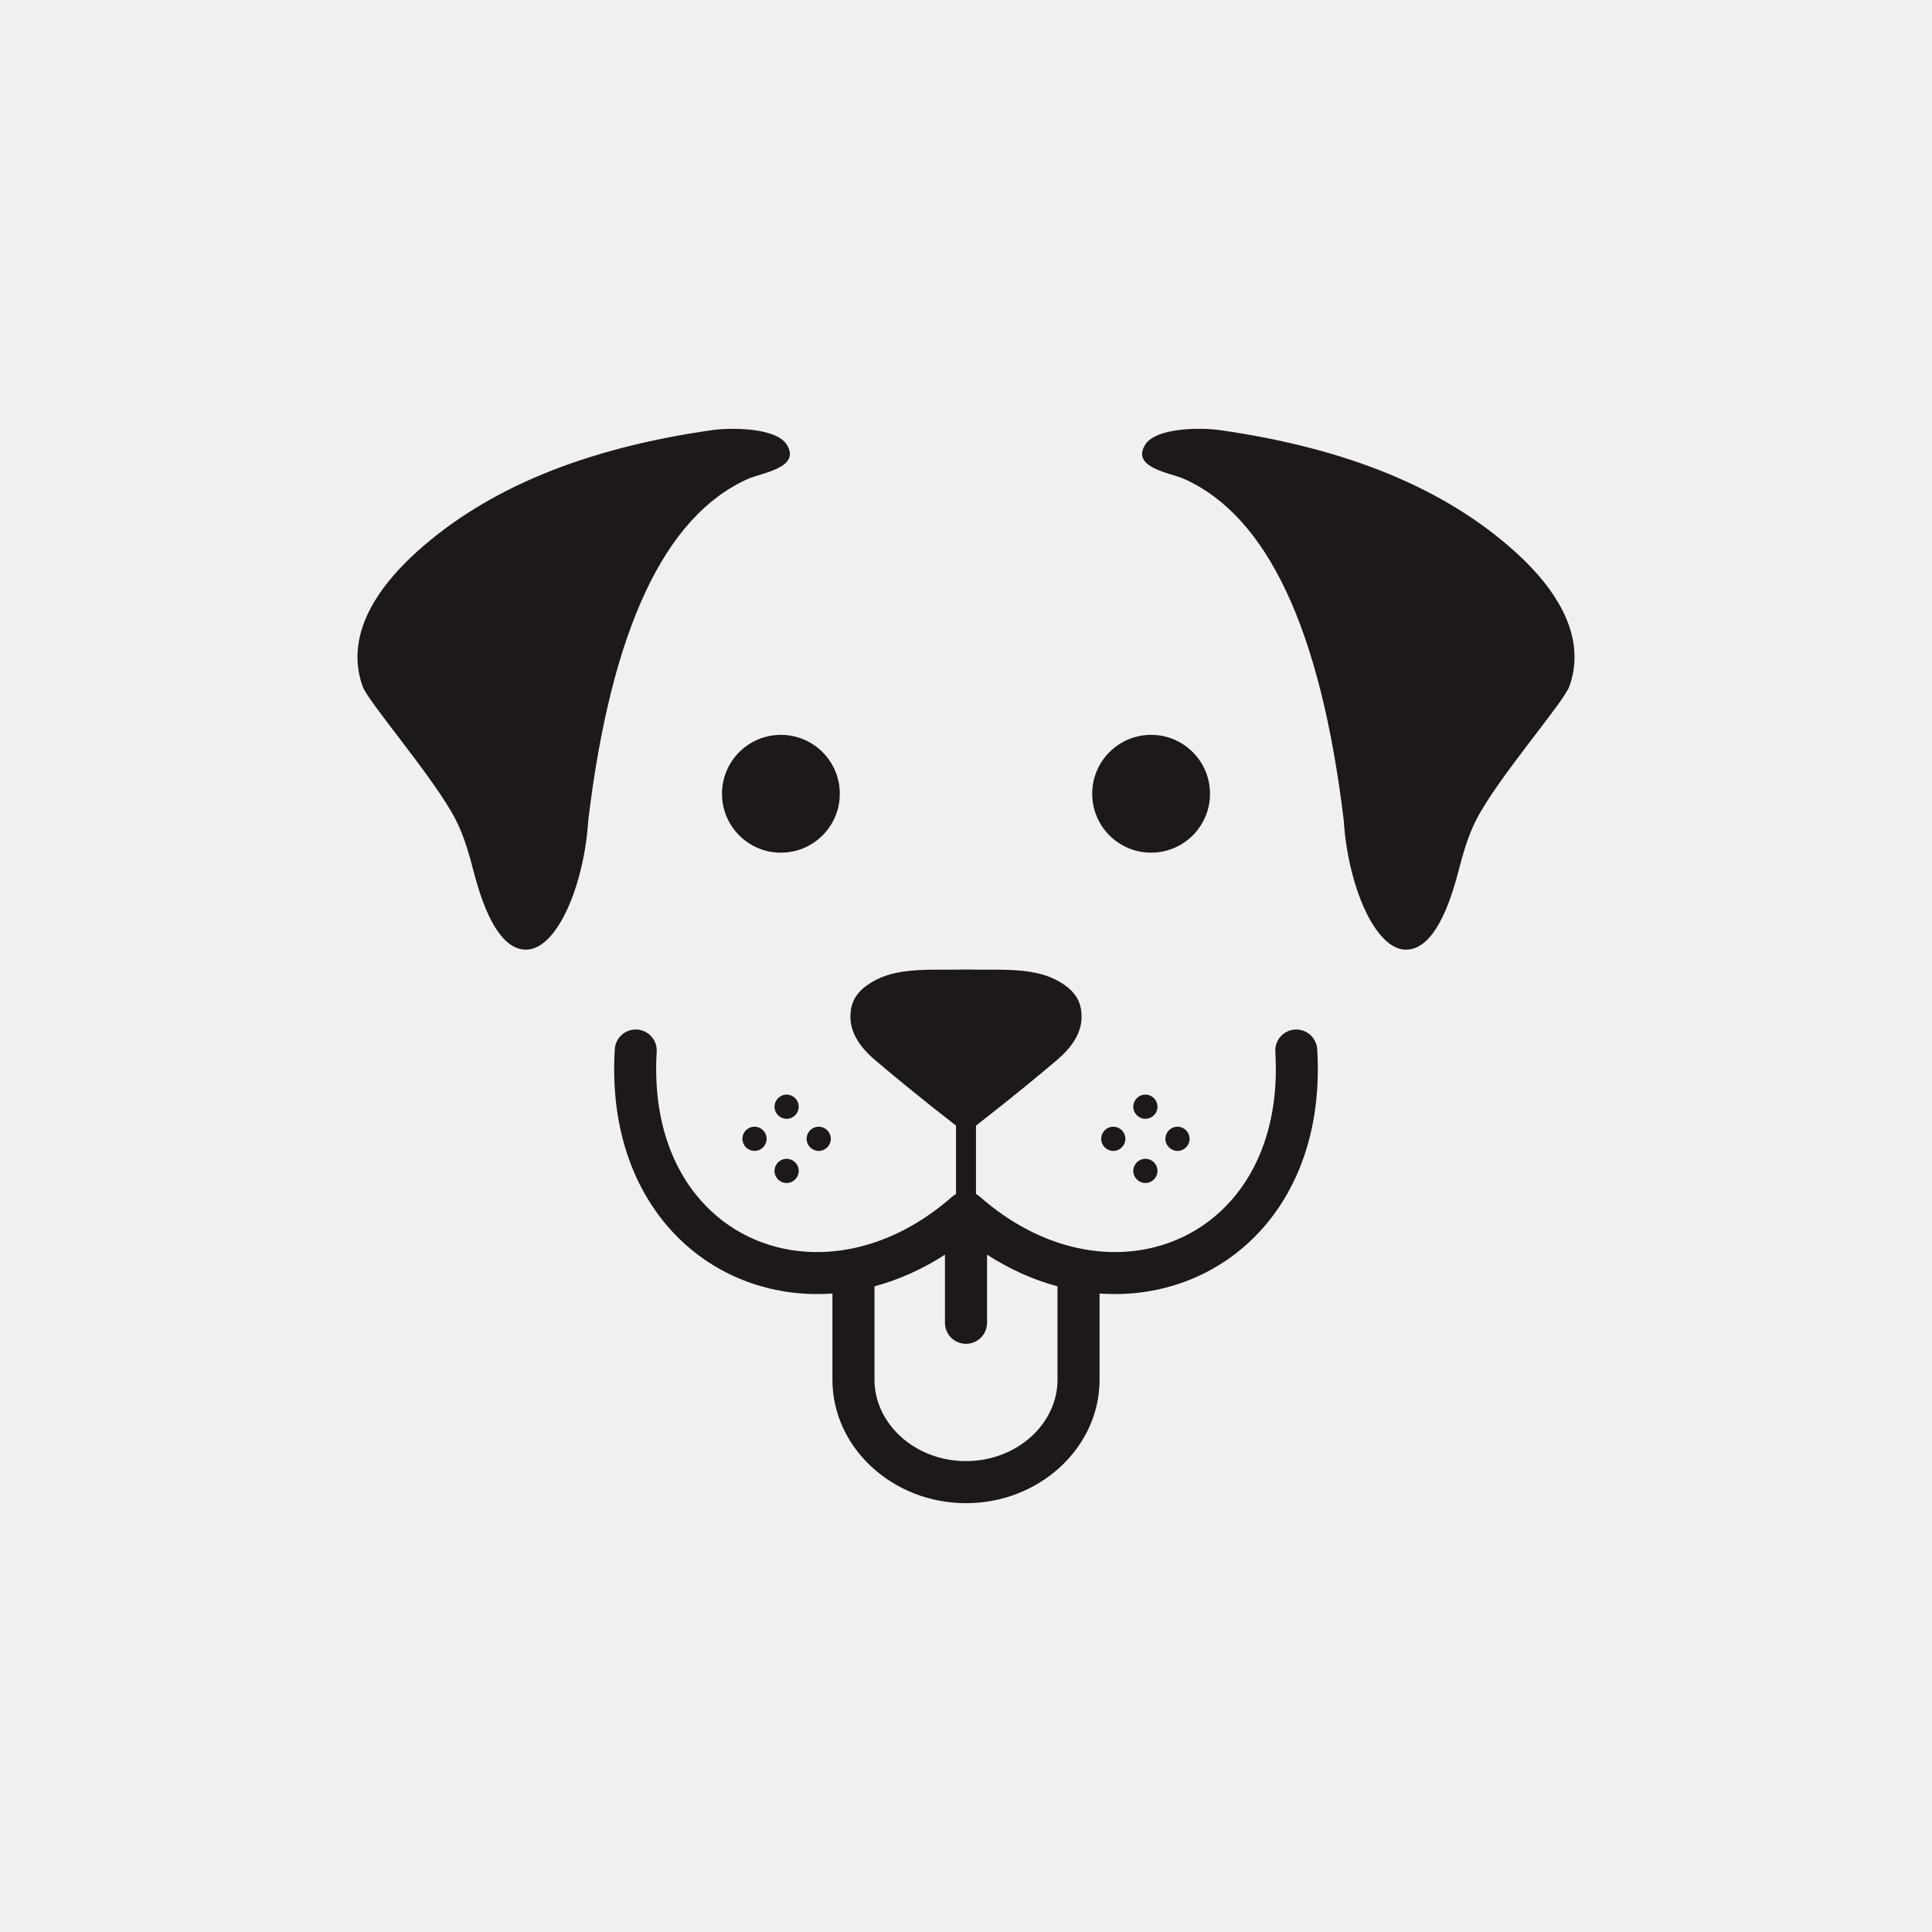
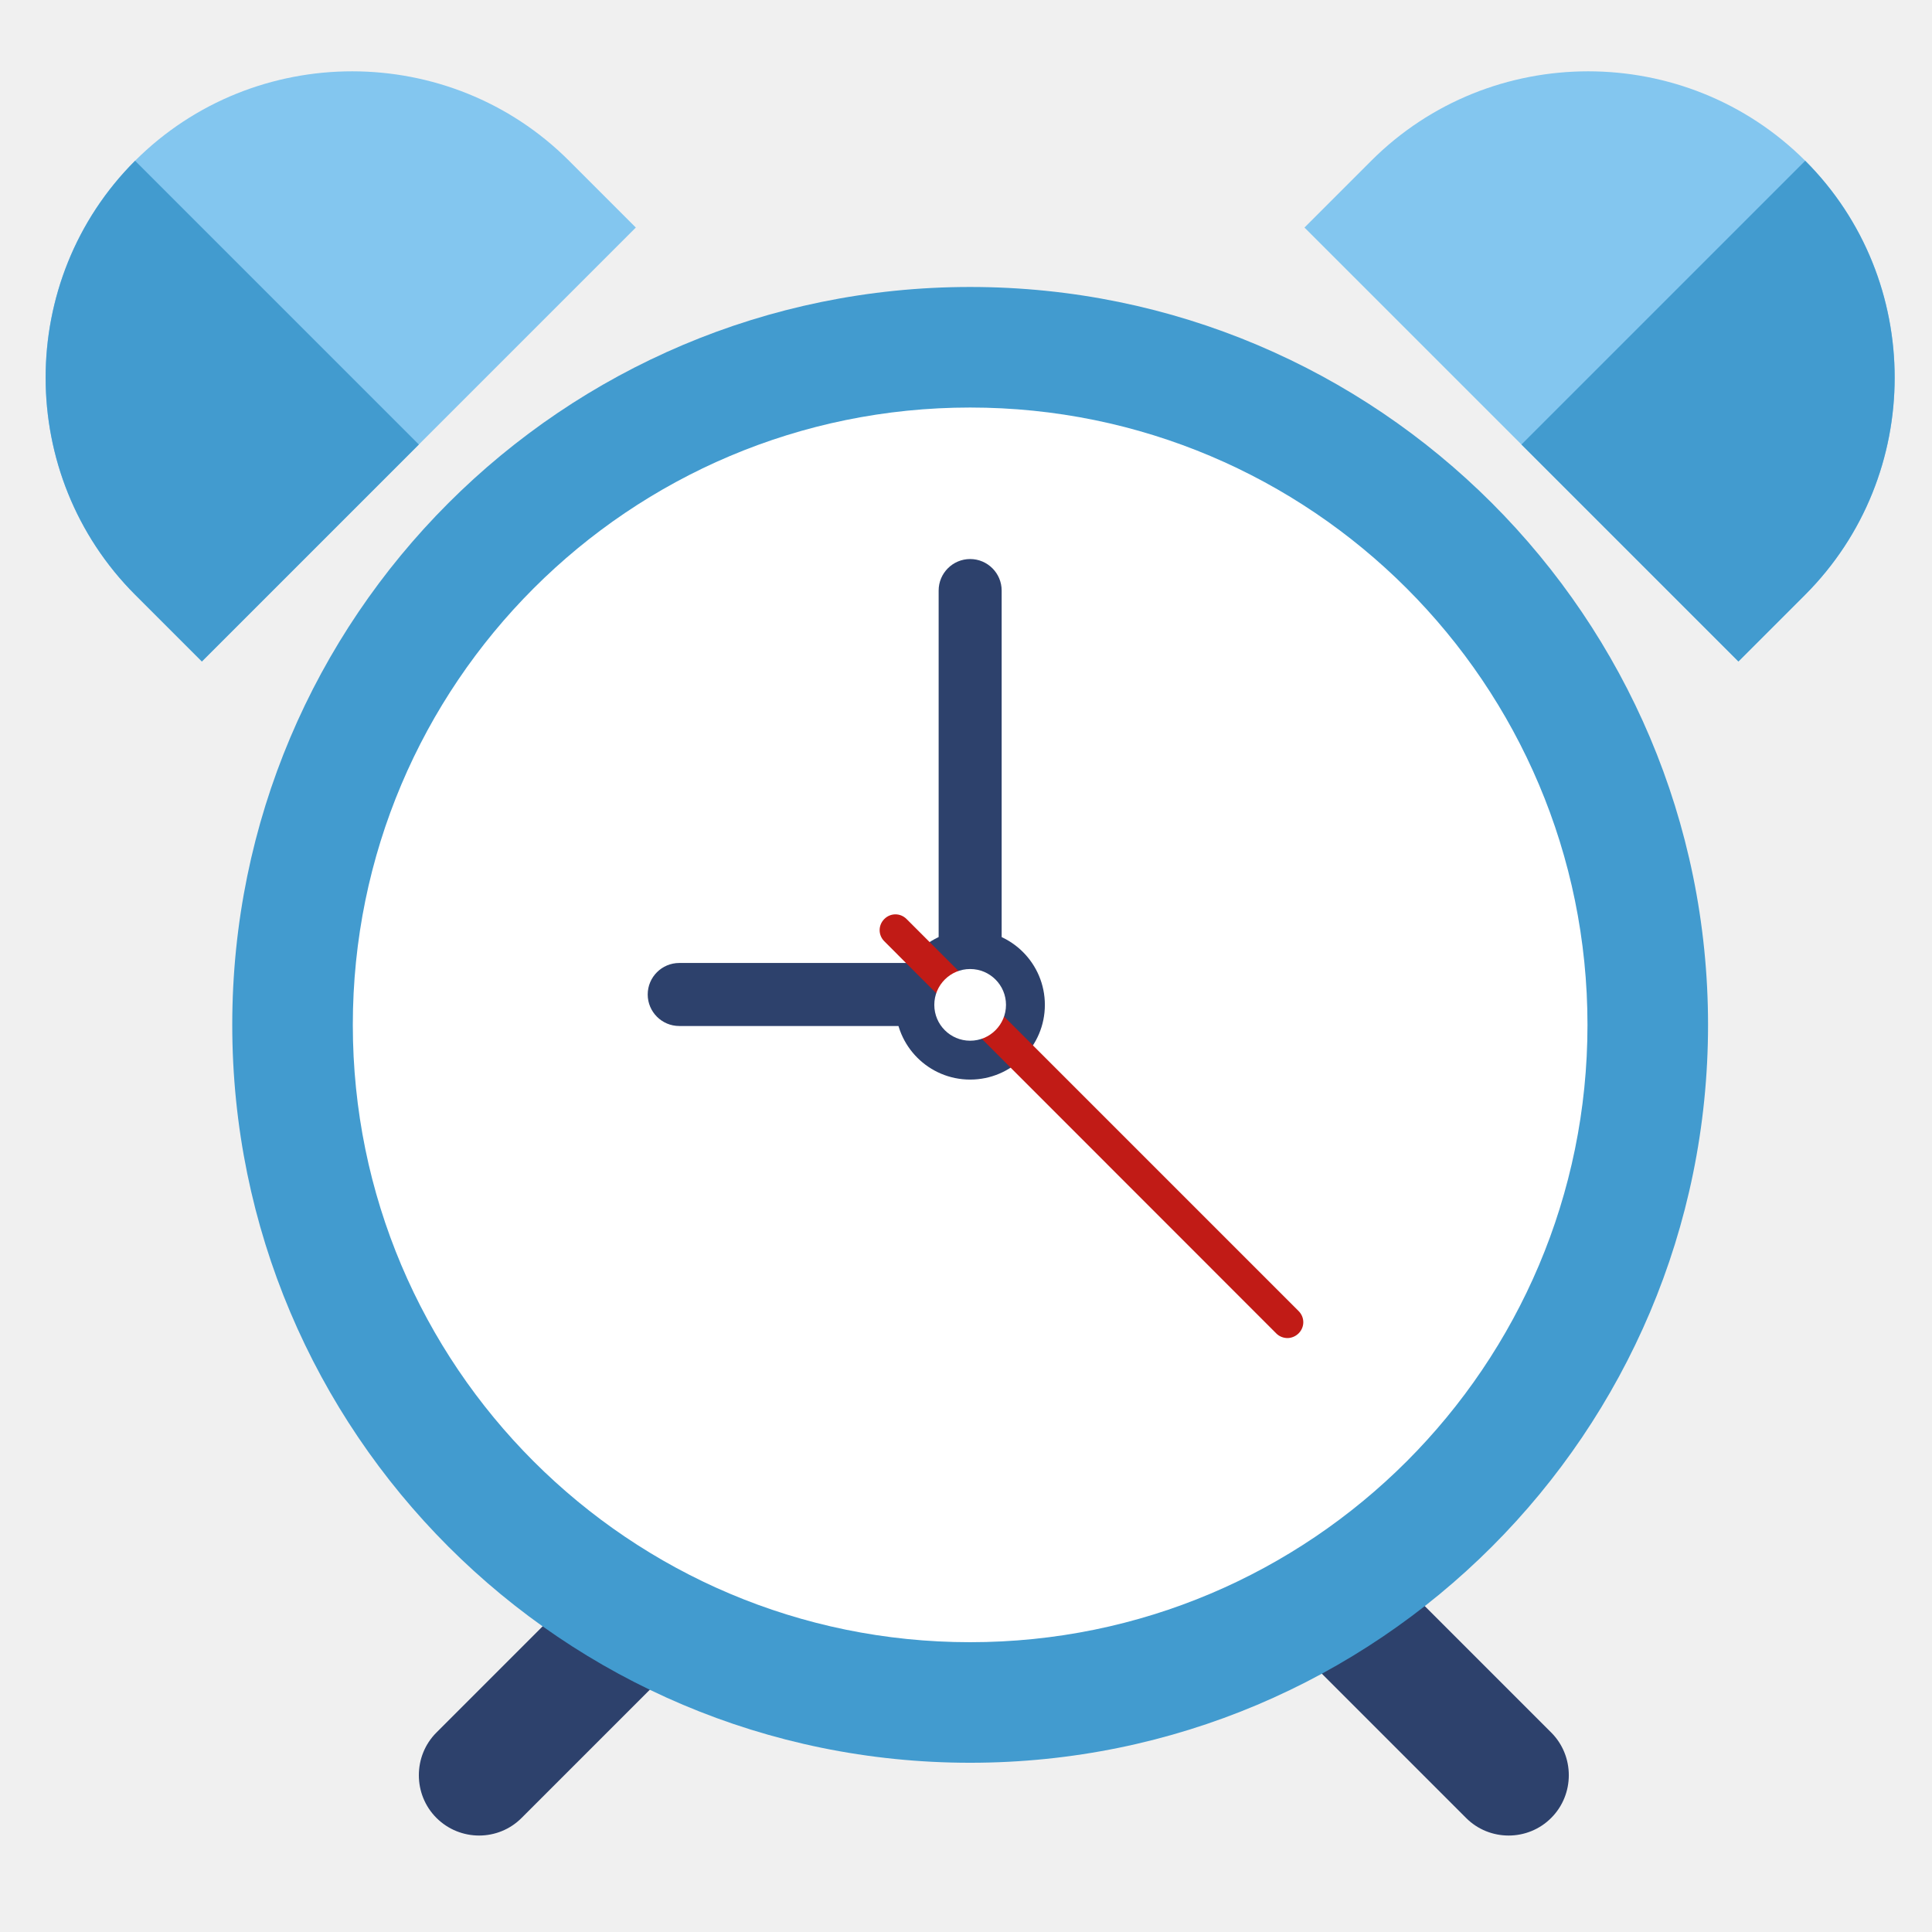
- <svg xmlns="http://www.w3.org/2000/svg" width="64" height="64" viewBox="0 0 3779.533 3779.533" version="1.1">
-   <g>
-     <path fill-rule="evenodd" fill="#1d1819" id="path14" d="m2316.04,936.733c163.533,72.747 267.733,295.267 312.64,667.533c8.093,128.307 61.067,252.08 120.6,253.507c35,0.827 72.96,-34.213 103.627,-152.6c8.88,-34.307 18.6,-69.307 35.04,-101.4c42.173,-82.387 171.147,-229.587 182.413,-261.627c20.867,-59.253 6.48,-115.627 -23.16,-165.147c-21.933,-36.68 -52.24,-69.613 -82.76,-97.187c-136.267,-123.147 -326.96,-202.627 -578.2,-238.413c-36.813,-5.24 -124.373,-5.013 -145.56,28c-29.253,45.6 49.08,55.653 75.36,67.333zm-64.147,500.867c63.627,0 115.213,51.587 115.213,115.213c0,63.64 -51.573,115.227 -115.213,115.227c-63.64,0 -115.227,-51.587 -115.227,-115.227c0,-63.627 51.587,-115.213 115.227,-115.213zm-724.253,0c63.64,0 115.227,51.587 115.227,115.213c0,63.64 -51.587,115.227 -115.227,115.227c-63.64,0 -115.227,-51.587 -115.227,-115.227c0,-63.627 51.587,-115.213 115.227,-115.213zm403.28,1016.933l0,133.227c0,22.72 -18.427,41.147 -41.16,41.147c-22.72,0 -41.147,-18.427 -41.147,-41.147l0,-133.227c-44.933,28.907 -91.4,49.36 -137.853,61.893l0,182.573c0,43.08 19.6,82.467 51.16,111.213c32.613,29.693 77.853,48.12 127.84,48.12c50,0 95.24,-18.427 127.84,-48.12c31.573,-28.747 51.173,-68.133 51.173,-111.213l0,-182.56c-46.467,-12.533 -92.933,-33 -137.853,-61.907zm-329.293,-250.36c13.067,0 23.653,10.587 23.653,23.653c0,13.067 -10.587,23.667 -23.653,23.667c-13.067,0 -23.667,-10.6 -23.667,-23.667c0,-13.067 10.6,-23.653 23.667,-23.653zm-86.453,-39.133c0,-13.067 10.587,-23.667 23.667,-23.667c13.067,0 23.653,10.6 23.653,23.667c0,13.067 -10.587,23.653 -23.653,23.653c-13.08,0 -23.667,-10.587 -23.667,-23.653zm0,125.573c0,-13.053 10.587,-23.653 23.667,-23.653c13.067,0 23.653,10.6 23.653,23.653c0,13.08 -10.587,23.667 -23.653,23.667c-13.08,0 -23.667,-10.587 -23.667,-23.667zm788.32,-86.44c13.067,0 23.653,10.587 23.653,23.653c0,13.067 -10.587,23.667 -23.653,23.667c-13.067,0 -23.667,-10.6 -23.667,-23.667c0,-13.067 10.6,-23.653 23.667,-23.653zm-86.453,-39.133c0,-13.067 10.587,-23.667 23.653,-23.667c13.067,0 23.667,10.6 23.667,23.667c0,13.067 -10.6,23.653 -23.667,23.653c-13.067,0 -23.653,-10.587 -23.653,-23.653zm0,125.573c0,-13.053 10.587,-23.653 23.653,-23.653c13.067,0 23.667,10.6 23.667,23.653c0,13.08 -10.6,23.667 -23.667,23.667c-13.067,0 -23.653,-10.587 -23.653,-23.667zm-39.133,-86.44c13.067,0 23.653,10.587 23.653,23.653c0,13.067 -10.587,23.667 -23.653,23.667c-13.067,0 -23.667,-10.6 -23.667,-23.667c0,-13.067 10.6,-23.653 23.667,-23.653zm-701.867,0c13.067,0 23.667,10.587 23.667,23.653c0,13.067 -10.6,23.667 -23.667,23.667c-13.067,0 -23.653,-10.6 -23.653,-23.667c0,-13.067 10.587,-23.653 23.653,-23.653zm433.253,-2.107l0,133.707c2.76,1.493 5.387,3.32 7.813,5.48c90.507,79.56 191.773,113.213 283.987,107.547c40.333,-2.467 79,-12.507 114.24,-29.507c35.053,-16.92 66.84,-40.907 93.64,-71.36c58.96,-67.027 93.533,-165.693 85.867,-290.427c-1.32,-22.64 15.947,-42.08 38.587,-43.413c22.64,-1.32 42.067,15.947 43.4,38.587c9.093,148.107 -33.587,267.12 -106.133,349.587c-34.013,38.667 -74.653,69.227 -119.68,90.973c-44.853,21.653 -93.96,34.4 -145.107,37.547c-18.053,1.107 -36.373,1.013 -54.84,-0.32l0,168.533c0,67.187 -29.933,128.053 -78.173,171.973c-47.2,42.987 -112.04,69.667 -183.133,69.667c-71.093,0 -135.933,-26.68 -183.133,-69.667c-48.227,-43.92 -78.173,-104.787 -78.173,-171.973l0,-168.533c-18.453,1.333 -36.773,1.427 -54.84,0.32c-51.147,-3.133 -100.24,-15.907 -145.093,-37.547c-45.027,-21.747 -85.667,-52.307 -119.685,-90.973c-72.539,-82.467 -115.224,-201.48 -106.132,-349.587c1.332,-22.64 20.767,-39.907 43.403,-38.587c22.637,1.333 39.911,20.773 38.579,43.413c-7.656,124.733 26.919,223.4 85.876,290.427c26.8,30.453 58.587,54.44 93.64,71.36c35.24,17 73.893,27.04 114.24,29.507c92.267,5.667 193.6,-28.027 284.16,-107.693c2.387,-2.107 4.947,-3.88 7.64,-5.333l0,-133.707c-76,-59.107 -130.147,-104.267 -159.227,-129.08c-33.707,-28.747 -48.413,-57.813 -47.307,-87.093c0.907,-23.84 9.307,-48.227 50.84,-69.453c49.76,-25.453 118.68,-17.933 175.213,-19.853l0,0.08l0.013,-0.08c56.52,1.92 125.453,-5.6 175.213,19.853c41.533,21.227 49.933,45.613 50.84,69.453c1.107,29.28 -13.613,58.347 -47.307,87.093c-29.08,24.813 -83.227,69.973 -159.227,129.08zm-445.813,-1265.333c-163.52,72.76 -267.732,295.267 -312.631,667.533c-8.103,128.307 -61.064,252.08 -120.605,253.507c-35,0.827 -72.963,-34.213 -103.617,-152.6c-8.881,-34.307 -18.603,-69.307 -35.039,-101.4c-42.183,-82.387 -171.148,-229.587 -182.425,-261.627c-20.865,-59.253 -6.469,-115.627 23.16,-165.147c21.939,-36.68 52.24,-69.613 82.757,-97.187c136.269,-123.133 326.965,-202.627 578.213,-238.413c36.8,-5.227 124.373,-5.013 145.547,28c29.253,45.6 -49.08,55.653 -75.36,67.333l0,0" />
-   </g>
+ <svg xmlns="http://www.w3.org/2000/svg" class="svg-icon" style="width: 1em; height: 1em;vertical-align: middle;fill: currentColor;overflow: hidden;" viewBox="0 0 1024 1024" version="1.1">
+   <path d="M231.3 963.5c-12.4-12.4-12.4-32.8 0-45.2l78.6-78.6c12.4-12.4 32.8-12.4 45.2 0 12.4 12.4 12.4 32.8 0 45.2l-78.6 78.6c-12.4 12.5-32.7 12.5-45.2 0zM822.2 963.5c12.4-12.4 12.4-32.8 0-45.2l-78.6-78.6c-12.4-12.4-32.8-12.4-45.2 0-12.4 12.4-12.4 32.8 0 45.2l78.6 78.6c12.4 12.5 32.8 12.5 45.2 0z" fill="#2D416C" />
+   <path d="M514.2 543.2m-391.1 0a391.1 391.1 0 1 0 782.2 0 391.1 391.1 0 1 0-782.2 0Z" fill="#429BCF" />
+   <path d="M514.2 543.2m-327.2 0a327.2 327.2 0 1 0 654.4 0 327.2 327.2 0 1 0-654.4 0Z" fill="#FFFFFF" />
+   <path d="M337 120.6l-35.4-35.4c-63.2-63.2-166.7-63.2-230 0s-63.2 166.7 0 230l35.4 35.4 230-230z" fill="#83C6EF" />
+   <path d="M71.6 85.2c-63.2 63.2-63.2 166.7 0 230l35.4 35.4 115-115L71.6 85.2z" fill="#429BCF" />
+   <path d="M691.4 120.6l35.4-35.4c63.2-63.2 166.7-63.2 230 0s63.2 166.7 0 230l-35.4 35.4-230-230z" fill="#83C6EF" />
+   <path d="M956.8 85.2c63.2 63.2 63.2 166.7 0 230l-35.4 35.4-115-115L956.8 85.2z" fill="#429BCF" />
+   <path d="M514.2 543.8c-9.2 0-16.7-7.5-16.7-16.7V313c0-9.2 7.5-16.7 16.7-16.7s16.7 7.5 16.7 16.7v214.1c0 9.2-7.5 16.7-16.7 16.7z" fill="#2D416C" />
+   <path d="M514.2 543.8H360c-9.2 0-16.7-7.5-16.7-16.7s7.5-16.7 16.7-16.7h154.2c9.2 0 16.7 7.5 16.7 16.7s-7.5 16.7-16.7 16.7z" fill="#2D416C" />
+   <path d="M514.2 532.6m-39.6 0a39.6 39.6 0 1 0 79.2 0 39.6 39.6 0 1 0-79.2 0Z" fill="#2D416C" />
+   <path d="M682.4 709.2c-2.1 0-4.3-0.8-5.9-2.4L468.7 498.9c-3.3-3.3-3.3-8.5 0-11.8 3.3-3.3 8.5-3.3 11.8 0l207.8 207.8c3.3 3.3 3.3 8.5 0 11.8-1.6 1.6-3.8 2.5-5.9 2.5z" fill="#C11B16" />
+   <path d="M514.2 532.6m-19 0a19 19 0 1 0 38 0 19 19 0 1 0-38 0Z" fill="#FFFFFF" />
</svg>
